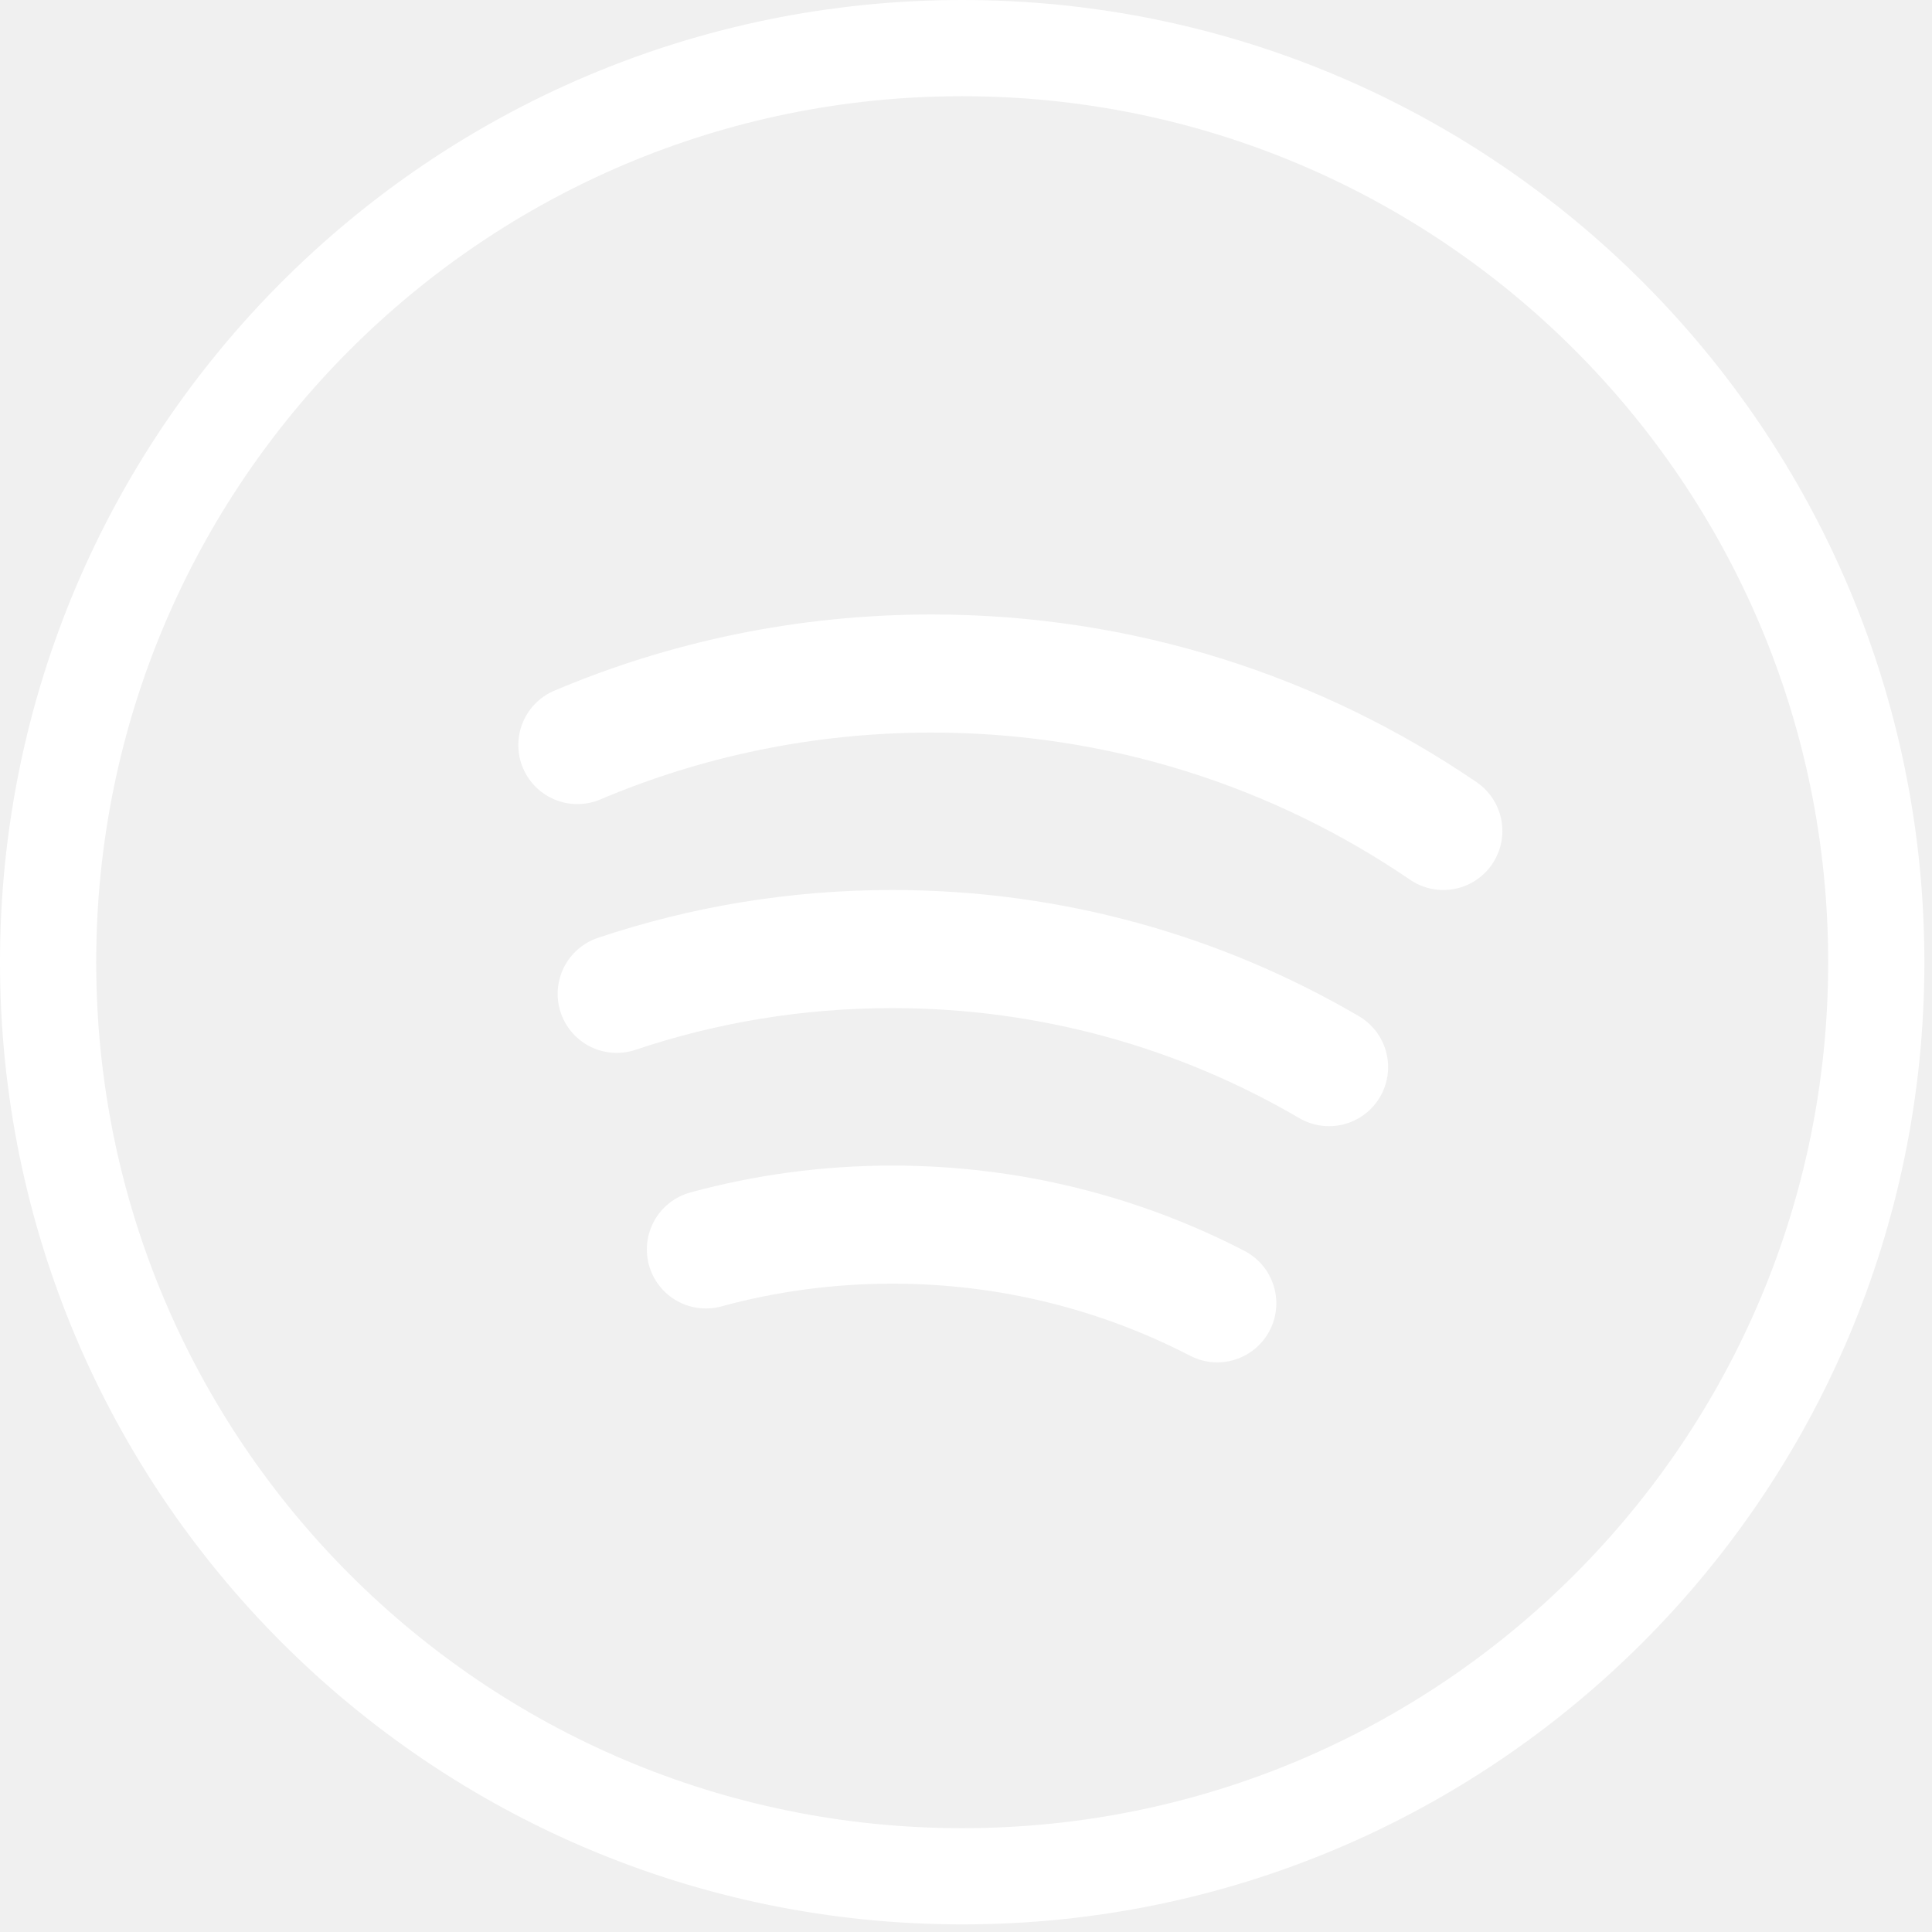
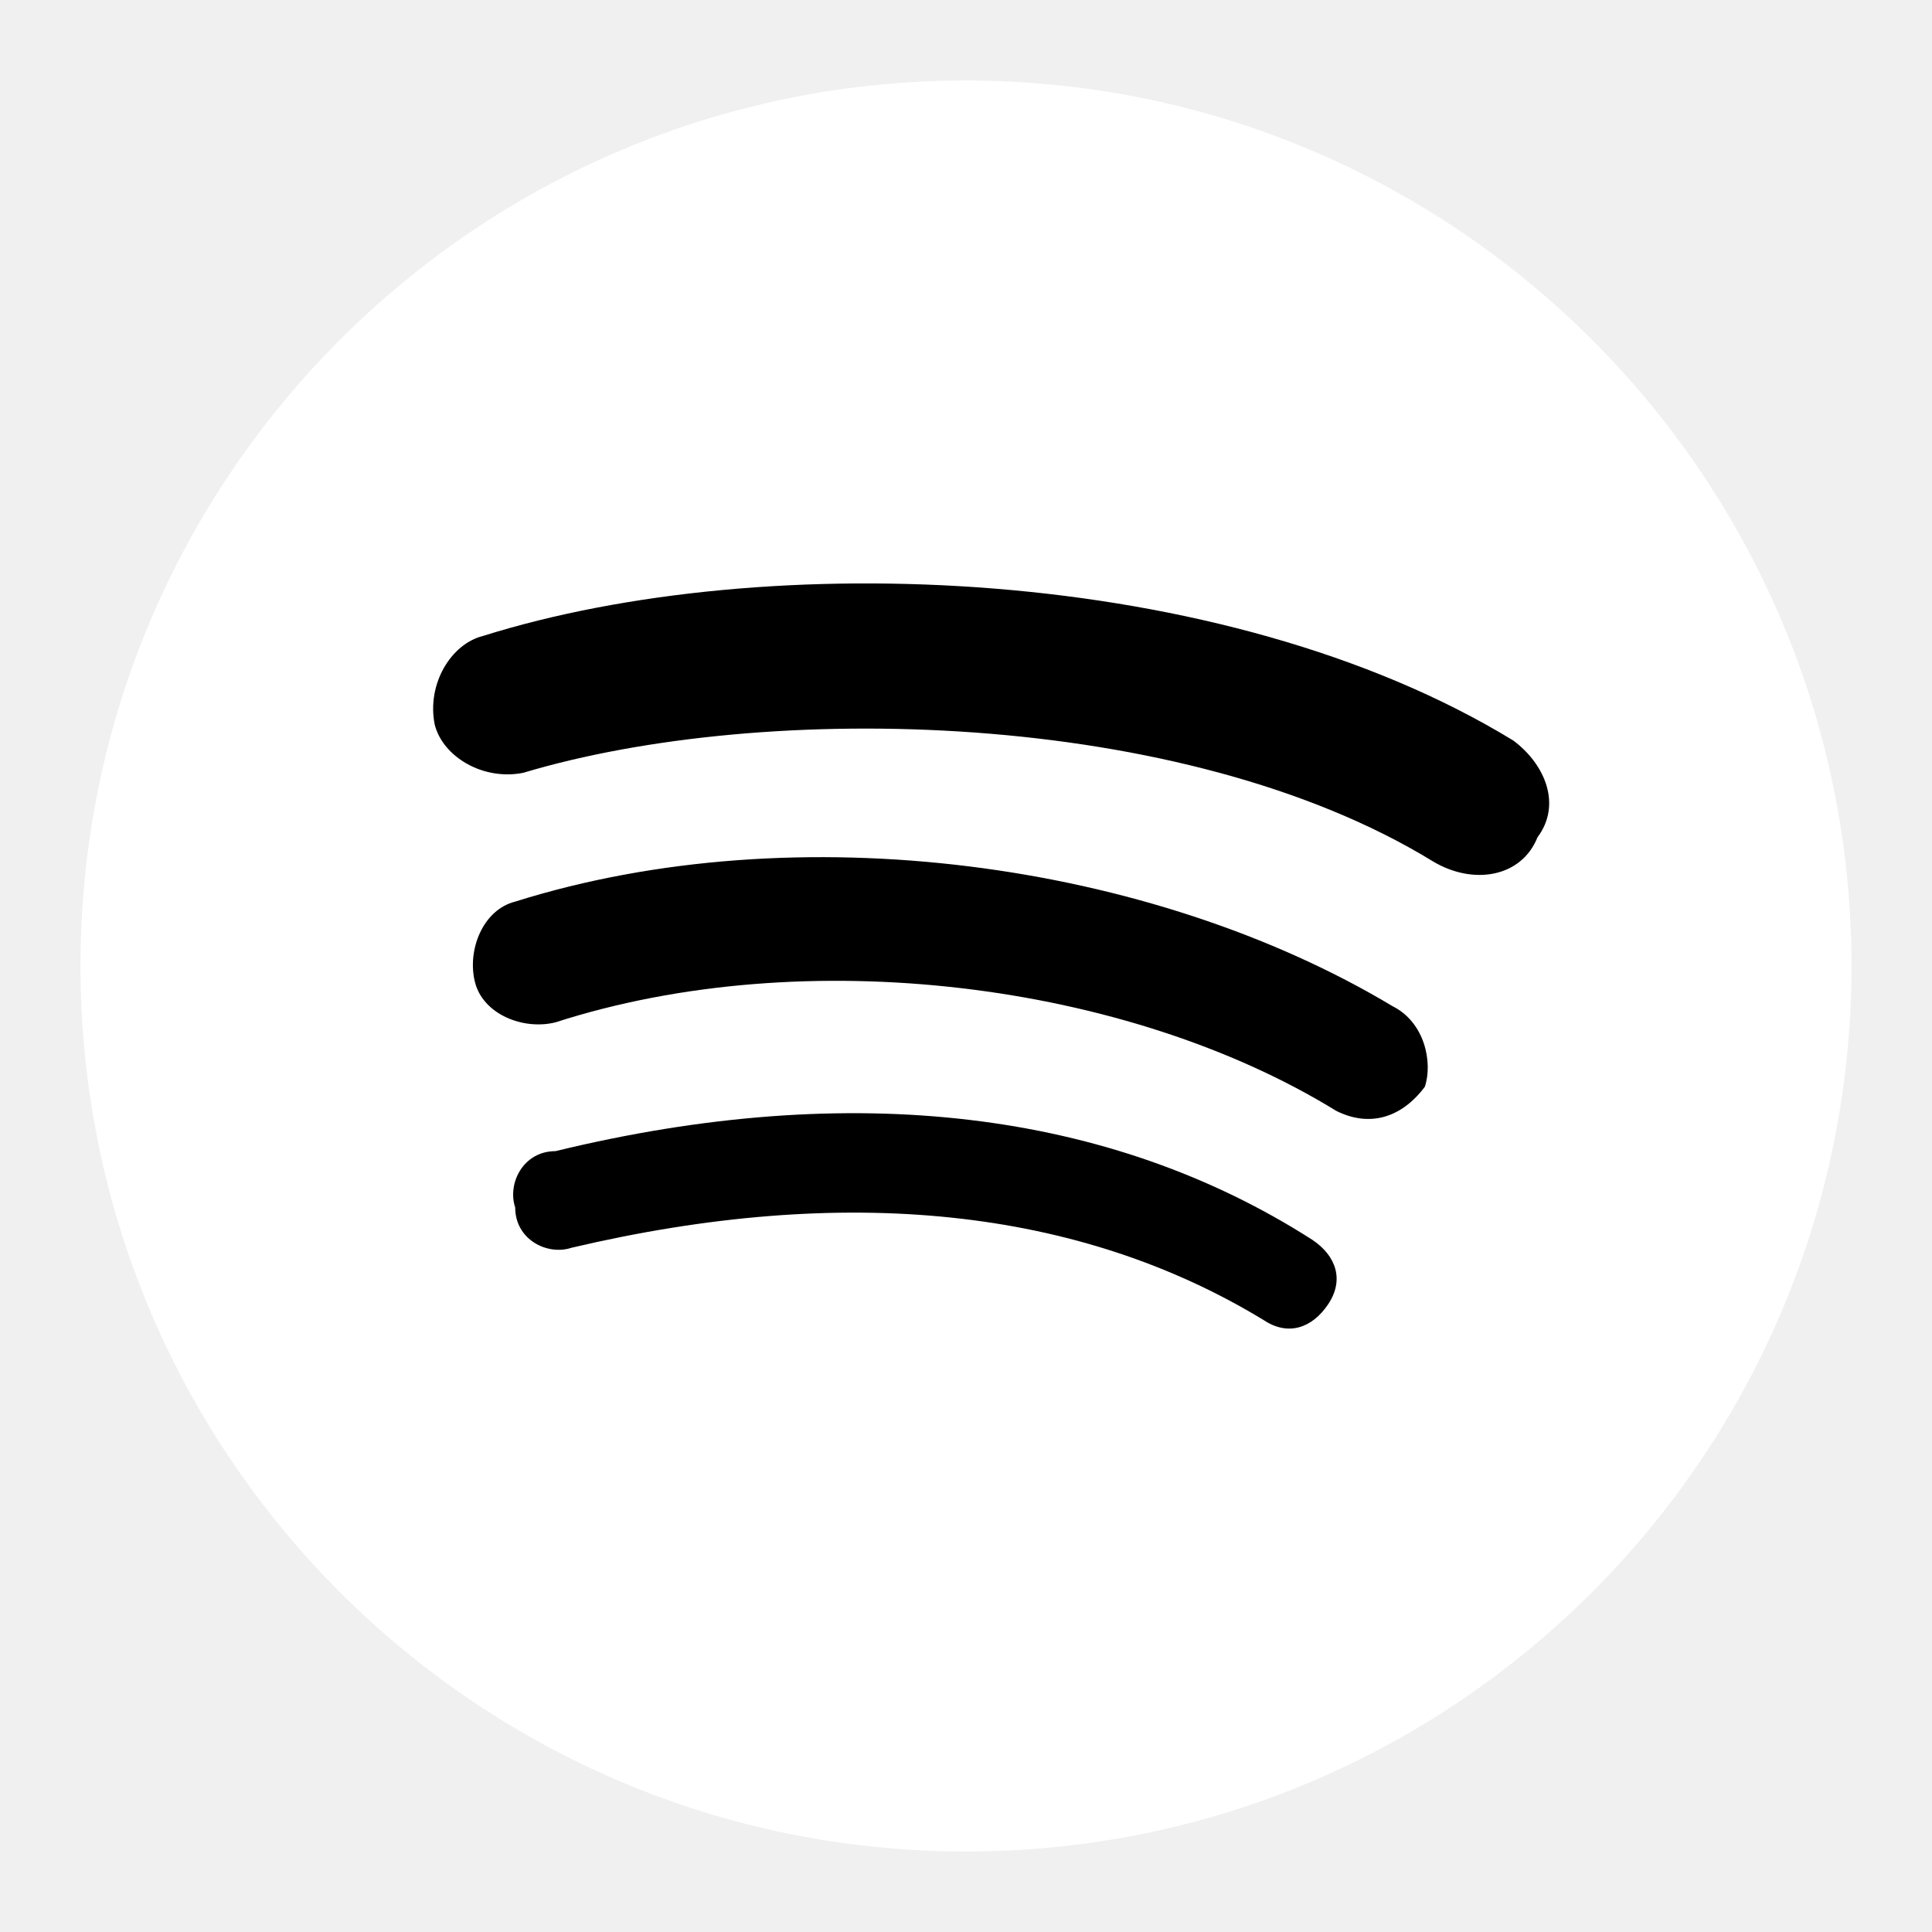
- <svg xmlns="http://www.w3.org/2000/svg" width="49" height="49" viewBox="0 0 49 49" fill="none">
-   <path d="M47.587 24.404C47.587 37.208 37.208 47.587 24.404 47.587C11.6 47.587 1.22 37.208 1.22 24.404C1.22 11.6 11.6 1.22 24.404 1.22C37.208 1.22 47.587 11.6 47.587 24.404Z" stroke-width="2.44" stroke="white" />
-   <path d="M15.641 25.206C17.836 24.469 20.186 24.07 22.629 24.07C26.67 24.07 30.456 25.162 33.708 27.065M36.606 21.075C32.914 18.556 28.444 17.082 23.628 17.082C20.439 17.082 17.402 17.728 14.643 18.896M30.873 33.055C28.405 31.779 25.603 31.059 22.633 31.059C20.996 31.059 19.41 31.278 17.903 31.688" stroke-width="2.995" stroke-linecap="round" stroke="white" />
+ <svg xmlns="http://www.w3.org/2000/svg" width="48" height="48" viewBox="0 0 24 24" fill="none">
+   <circle cx="12" cy="12" r="11" fill="white" />
+   <path d="M16.5 16.2c-.2.3-.5.4-.8.2-2.3-1.4-5.2-1.7-8.6-.9-.3.1-.7-.1-.7-.5-.1-.3.1-.7.5-.7 3.7-.9 6.9-.5 9.4 1.1.3.2.4.5.2.8zm1.2-2.7c-.3.4-.7.5-1.1.3-2.6-1.6-6.6-2.1-9.7-1.1-.4.1-.9-.1-1-.5-.1-.4.1-.9.5-1 3.5-1.1 7.9-.5 10.9 1.3.4.2.5.7.4 1zm.1-2.8c-3.1-1.9-8.3-2-11.3-1.1-.5.1-1-.2-1.1-.6-.1-.5.2-1 .6-1.1 3.5-1.1 9.2-.9 12.8 1.3.4.3.6.8.3 1.2-.2.5-.8.6-1.3.3z" fill="black" />
</svg>
